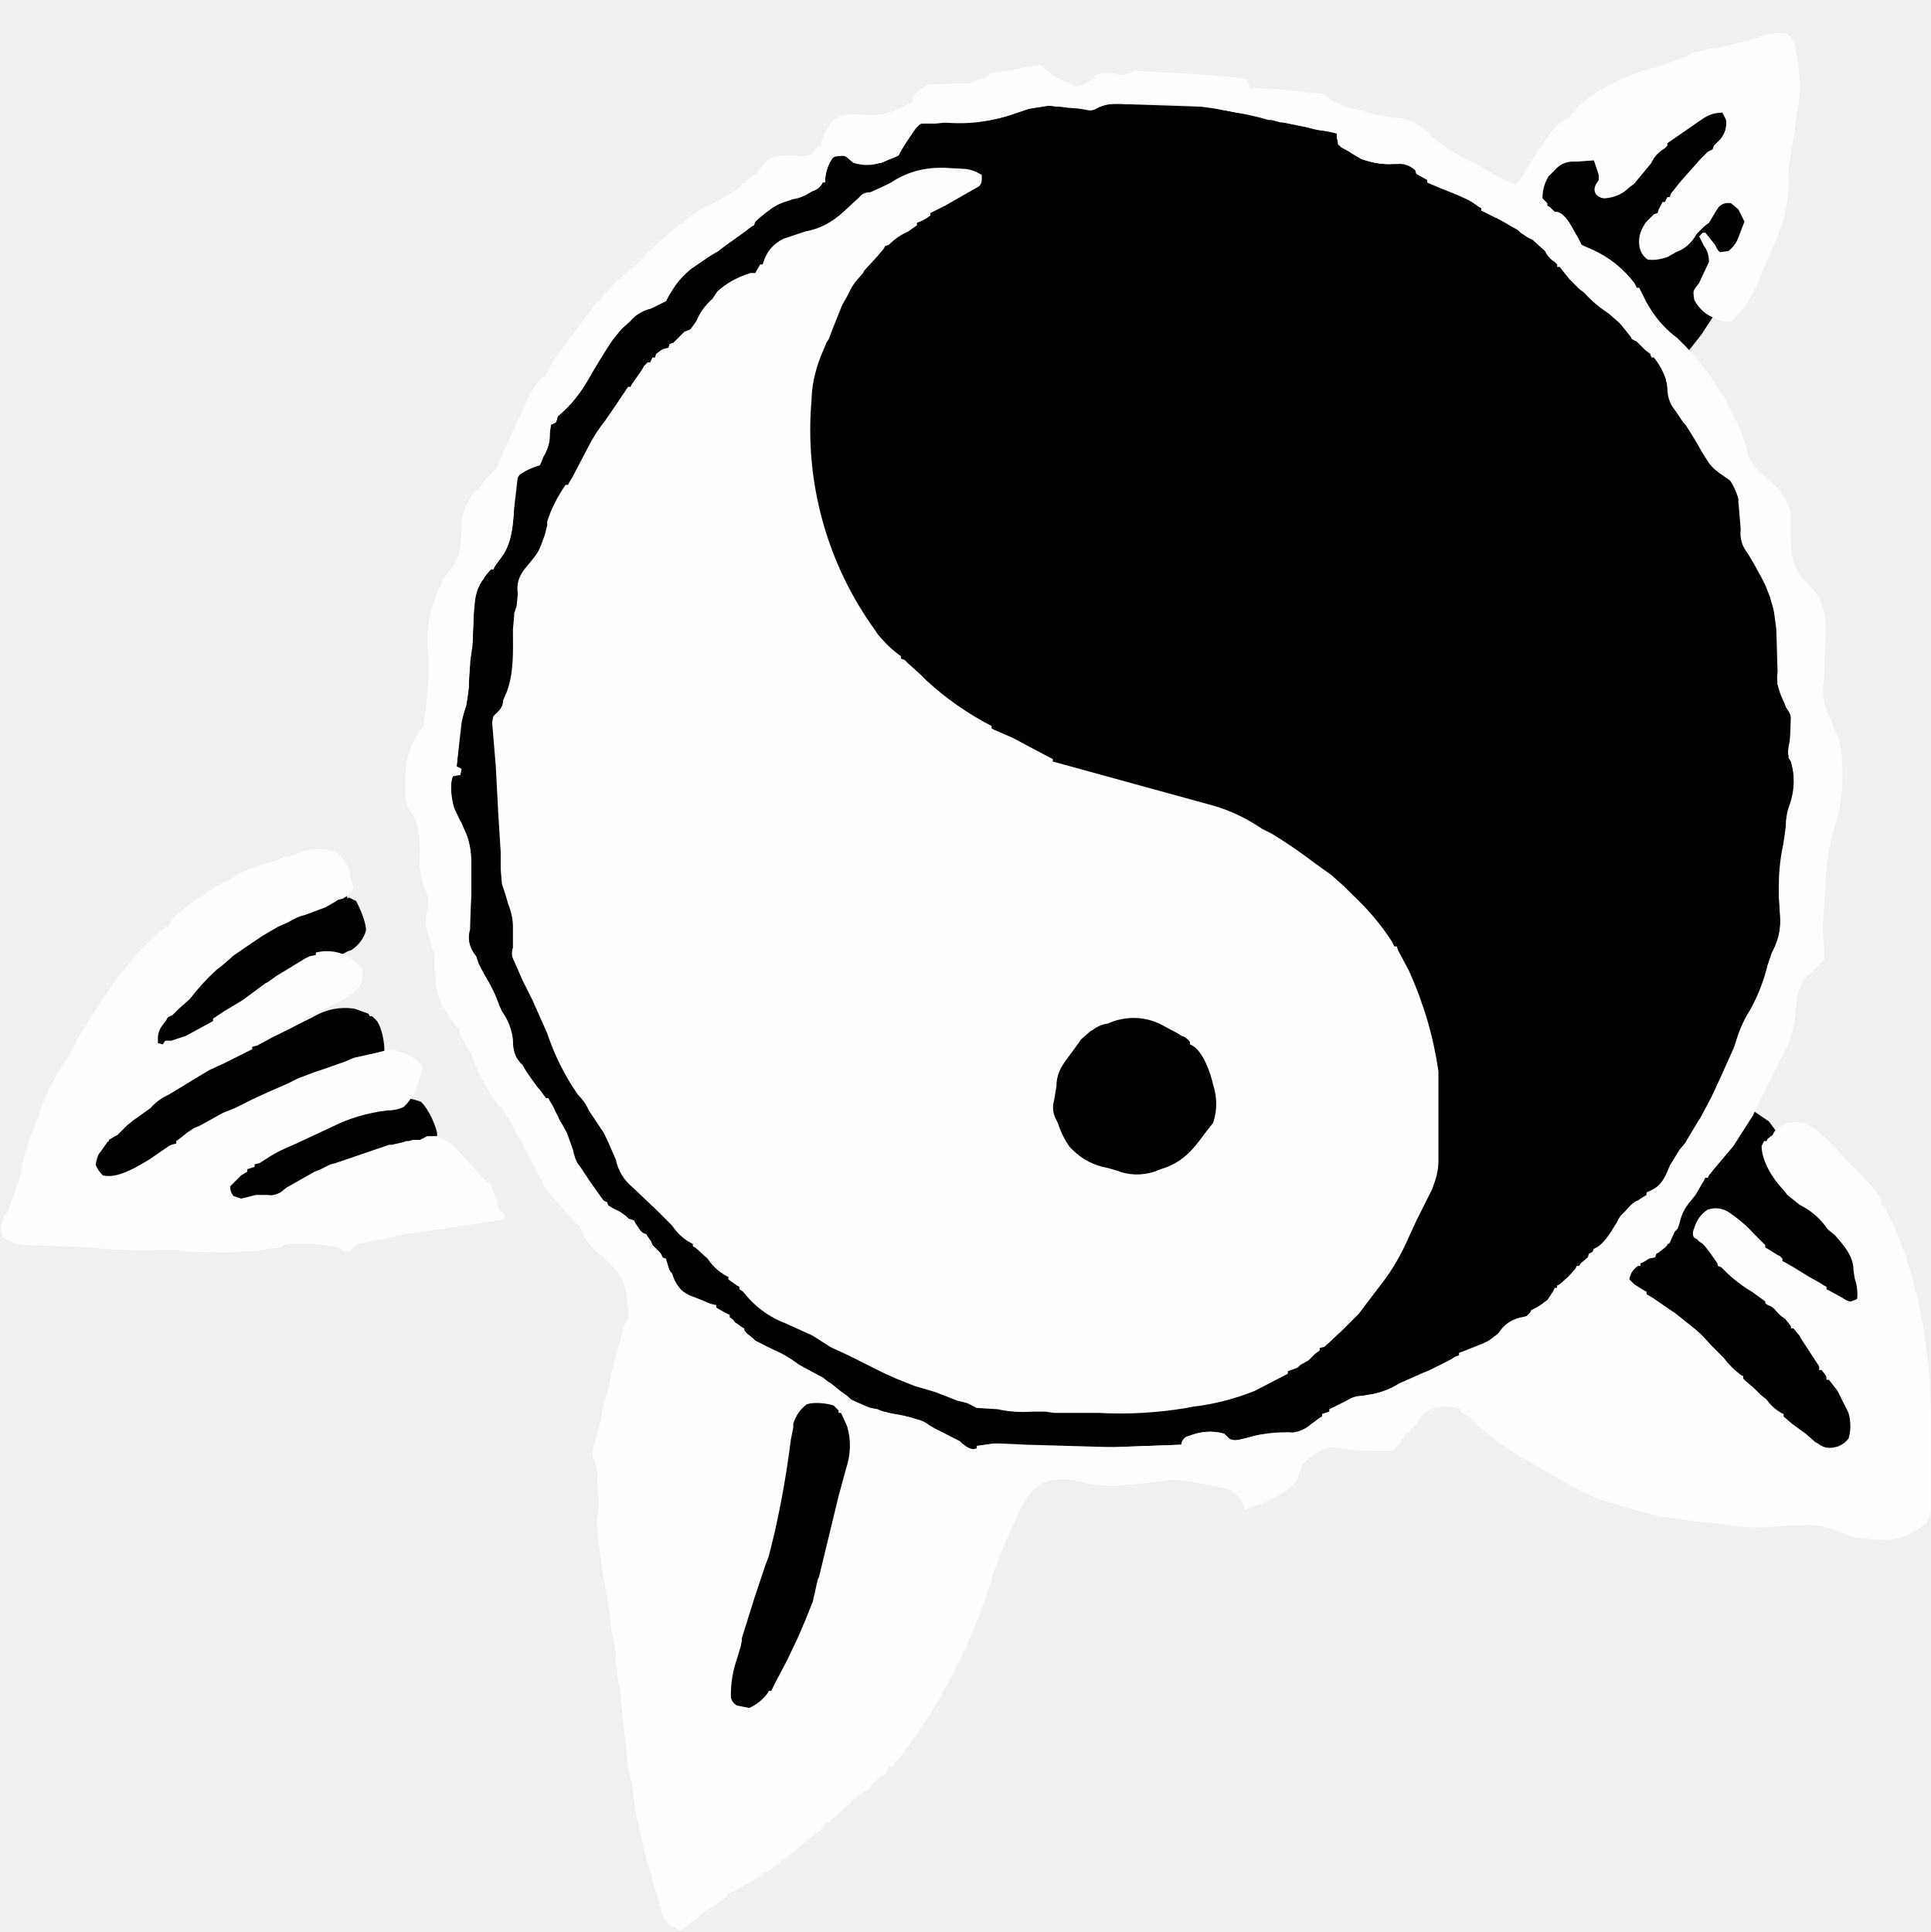
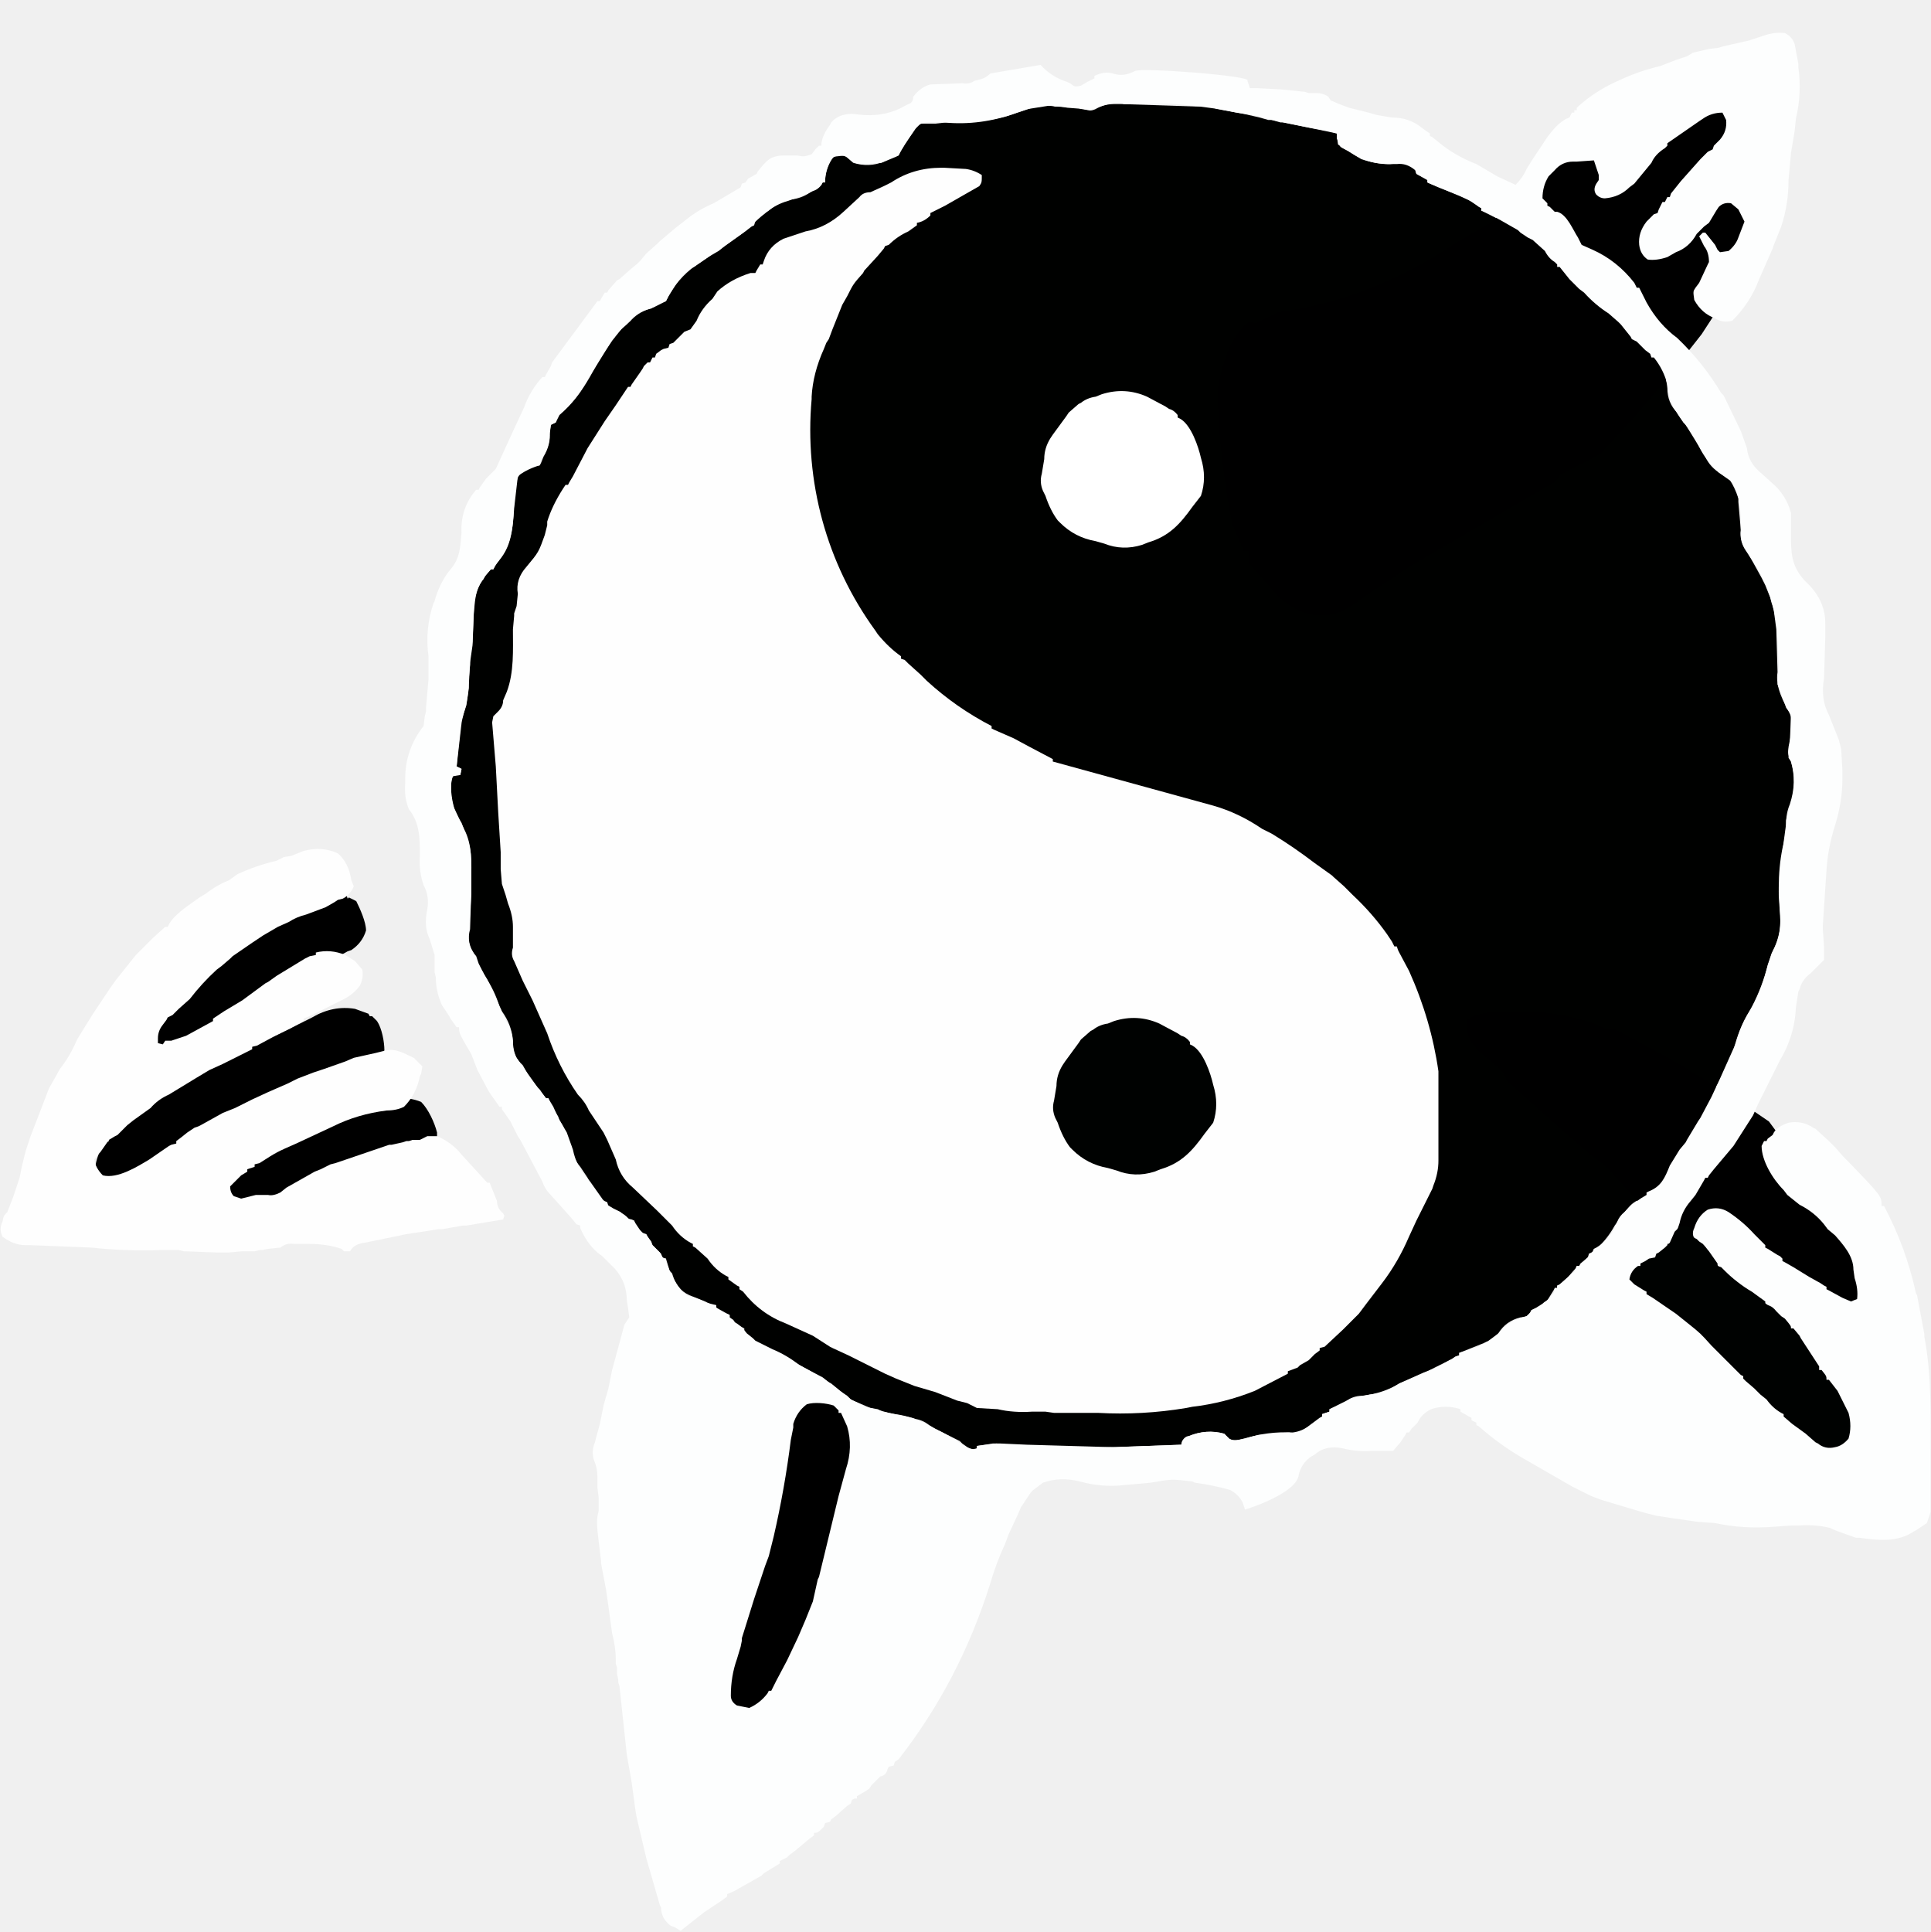
<svg xmlns="http://www.w3.org/2000/svg" xml:space="preserve" fill-rule="evenodd" stroke-linejoin="round" stroke-miterlimit="2" clip-rule="evenodd" viewBox="0 0 1577 1578">
  <g fill-rule="nonzero">
    <path fill="#000100" d="M910 85h7l60 2h11l6 2 22 4 13 3 7 2h3l53 11v4l3 7 9 5 8 5q12 4 23 4c14-1 14-1 21 4l1 4 9 5v2l2 1 7 3 15 6q9 3 18 10l2 1v2l14 7 39 28 9 9v2l2 1 5 4 2 2 2 5 4 4 2 1 4 3 6 6 17 14 17 17v2l2 1 7 5 7 7v2l3 1q9 11 10 24 0 12 8 20l5 8 2 2 16 26q4 9 13 14l7 5q4 6 7 15v3l2 23q-1 10 6 19l11 20 3 6 4 10 1 4 1 3 1 4 2 15 1 35c-2 12 5 25 11 35l-1 23c-2 8-2 8 1 15q5 17-1 35-3 7-3 16l-3 22-3 33v3l1 16c1 13-1 21-7 32l-4 13q-5 18-14 34-9 15-13 32l-11 24-1 2-3 5-7 14-16 28-17 27q-4 9-12 15l-4 1v2l-5 3c-7 4-7 4-13 11l-3 4-5 7q-6 11-15 19h-2l-2 4h-2l-1 3-6 5-1 2h-2l-1 2-7 8-2 2q-4 5-6 4v2h-2l-1 2-5 8-3 2q-4 5-10 6l-1 2q-2 4-8 4-12 3-18 13-3 5-10 7l-2 1-20 8v2l-3 1-3 2-2 1-10 6-11 4-20 9q-13 8-30 10-9 0-15 6l-12 5v2l-6 2v2l-4 3-10 7q-6 5-13 3l-25 2-16 4q-5 1-8-1l-4-4q-14-4-29 2-6 2-6 7l-56 2h-2q-48 2-93-3h-3l-13 2v2l-5 1-7-5-2-2-20-10-5-3q-5-4-11-5l-3-1-19-4-11-3-4-1-14-6-2-1-5-4-11-9-2-1-13-8-16-9-19-10q-13-4-21-15v-2l-2-1q-4-1-7-6l-3-2v-2l-2-1-9-5v-2h-3l-6-3-10-4q-12-4-16-16l-1-3-2-2-3-10-3-1-1-3-7-7-1-3-3-4-4-3-6-6-1-4-2-1q-6-1-9-6l-6-3-5-3v-2l-2-1c-6-3-10-12-14-19l-6-9q-6-7-7-16l-7-17-3-5-1-3-3-5-5-8v-2h-2l-3-4-2-3-2-2-17-24q-3-6-3-14-1-13-9-24l-5-11-6-13-1-2-7-12-5-11q-5-7-2-18l1-32v-11c0-23 0-23-8-44q-11-16-8-36l1-2 6-1 1-5-4-2 4-35v-3l4-12 2-14v-3l1-18v-3l2-14 1-25q0-16 9-28l1-2 4-4h2l1-2 4-6c11-12 11-30 12-46 2-20 2-20 5-24l8-5 3-1 5-1 1-2 2-5q6-10 5-20l1-6 4-2 1-3q1-5 7-8 13-13 22-30l4-7 6-10c11-16 11-16 18-22l4-4q7-7 16-9l8-5 4-1 1-2q8-16 23-27l21-14 21-15q5-5 6-4l1-3 8-7 3-2q8-7 18-9 9-1 16-6l5-3q3-1 5-5h2v-3q1-10 7-18l9-1 7 6q13 4 25-1l10-5h2l1-2 4-7 9-13 4-4h12l9-1q23 1 45-4l4-1 18-6q10-4 22-2l18 1 3 1 6 1q3 1 8-2 6-3 13-3" />
-     <path d="m1505 1078 14-4 1-2h7l19-11q18-16-3-35l-22-22-58-67-4-2-14-19-22-15-22-14-33-20-33-18-15-8h-8l-3-2q-18-9-56-13l-37 1q-18 3-18 8-1 17 18 30l11 10 3 5v2l37 33 32 28 11 8 15 16q38 40 50 80l8 10v3q10 11 40 17c22 2 59 2 82 1m-498-649 9 21h4l1 11 24 27q34 29 67 1l39-26 120-70 3-5 33-17 26-28 24-28 33-42 28-43 14-19-1-10 3-5q13-24 16-74l-8-52q-8-25-18-27-33-3-55 20l-18 14-9 4h-4l-57 45-48 41-14 14-29 17q-70 47-146 57l-18 9-6-1q-18 14-25 53c-1 31 5 82 12 113" />
-     <path fill="#fefefe" d="M769 137h2l18 1q7 1 13 5c0 6 0 6-2 9l-28 16-12 6v2q-5 4-11 6v2l-7 5q-9 4-16 11l-3 1-1 2-5 6-11 12-1 2c-8 9-8 9-13 19l-4 7-8 20-3 8-2 3-2 5q-9 20-10 39v2a279 279 0 0 0 52 189l2 3q9 11 19 18v2l3 1 3 3 10 9 5 5q24 22 53 37v2l2 1 16 7 13 7 19 10v2l131 36q21 6 40 19l8 4q18 11 35 24l14 10 1 1 9 8 7 7q16 15 28 32l4 6 2 4h2l1 3 1 2 8 15q18 40 24 82v73q0 10-4 20l-1 3-13 26-6 13q-9 21-22 38l-13 17-6 8-13 13-15 14-4 1v2l-4 3-5 5-7 4-2 2-8 3v2l-27 14q-25 10-51 13l-5 1q-36 6-72 4h-36l-7-1h-11q-15 1-28-2l-17-1-8-4-8-2-18-7-17-5-15-6-9-4-30-15-13-6-2-1-14-9-22-10q-21-8-35-26l-3-2v-2l-2-1-7-5v-2l-2-1q-9-5-15-14l-10-9-2-1v-2l-2-1q-9-5-15-14l-12-12-20-19q-11-9-14-23l-7-16-3-6-12-18q-3-7-9-13-16-23-25-50l-12-27-8-16-7-16q-3-5-1-11v-17q0-9-4-19l-2-7-3-9-1-12v-14l-2-32-2-38-3-36 1-5 4-4q4-4 4-9l3-7c6-16 5-34 5-51l1-11v-2l2-6 1-10q-2-12 7-22c10-12 10-12 15-26l2-8v-3q4-13 13-27l2-3h2l1-2 3-5 12-23q6-12 14-22l9-13 10-15h2l1-2 7-10 2-3 1-2 3-3h2l2-4h2l1-3 4-3 2-1 4-1 1-3 3-1 9-9 5-2 5-7q4-10 13-18l4-6q11-10 27-15h4l1-2 3-5h2l1-3q4-12 16-18l18-6q17-3 31-16l13-12q3-4 9-4l11-5 6-3q18-12 41-12" />
-     <path fill="#fdfefe" d="M850 53q9 10 22 14l2 1c4 3 4 3 9 2l5-3 6-3v-2q8-4 15-2 9 3 18-2s97 4 92 8l2 6h6l19 1 20 2 3 1h6q6 0 10 3l2 3 7 3 8 3 16 4 7 2 12 2q14 0 24 8l4 3 3 2v2l2 1 5 4q13 10 31 18l17 10 15 7q6-6 9-13l5-8 8-12c5-8 13-19 22-22l2-4h2v-2h2v-2q15-14 36-23 15-7 32-11l13-5 9-3 5-3 13-3 8-1 3-1 22-5 12-4q9-3 17-2 6 3 8 9l3 16v3q3 21-2 42l-1 10-3 18q-2 10-2 22 0 20-6 38l-6 15-1 3-11 25q-7 19-22 34-8 2-14-2-11-4-17-15c-1-7-1-7 1-10l3-4 7-15 1-2q0-8-4-13l-4-8 3-3h2l8 10 2 4 2 2 7-1q6-5 8-11l5-13-5-10-6-5q-6-1-10 3l-2 3-6 10-4 3-6 6q-6 11-17 15l-7 4q-9 3-16 2-6-4-7-12-1-10 6-19l6-6 3-1 1-3 3-6h2l2-4h2l1-3 8-10 16-18 6-6 4-2 1-3 5-5q6-7 5-16l-3-6q-9 0-16 5l-3 2-26 18v2l-2 2q-8 5-11 12l-14 17-4 3q-8 8-20 9-4 0-7-3-3-4 0-9l2-3v-4l-4-12-14 1h-3q-9 0-15 7l-5 5q-5 8-5 18l4 4v2l2 1 4 4h2c8 2 13 15 17 21l3 6 9 4q20 9 34 27l2 4h2l6 12q10 18 25 29 21 20 36 45l2 2 14 29 5 14q1 11 10 19l10 9q12 10 16 25v17c0 15 0 26 11 38l3 3q14 14 14 32v12l-1 33q-3 17 4 30l8 20 2 8 1 17v7q0 19-6 38t-7 37l-3 45v3l1 14v11l-11 11q-7 5-9 13l-1 2-2 13q-1 23-13 43l-18 36-4 9-16 25-16 19-4 5-1 2h-2l-1 2-7 12-4 5q-7 8-9 18c-4 12-4 12-8 17h-2l-2 4h-2l-1 3-4 2-1 2-5 3-3 1-4 1v2l-5 5h-2l-1 6 13 10v2l2 1q11 5 20 13l18 14 2 1v2l2 1q9 6 17 17v2l3 1v2l3 1 3 4 9 8 5 5 7 6 2 2v2l3 1v2l2 1 4 3 8 8 6 5v2l2 1 9 5 3 2 2 2v2l2 1 5 4q6 5 15 3 5-1 9-5c5-8 2-18-1-26q-4-13-13-21v-2h-2c-4-5-4-5-4-8h-2l-1-2-19-29-1-3h-2l-3-3-9-10-3-3-20-15-22-17q-7-8-12-17-2-4-8-6-5-5-2-11 3-10 11-15 9-3 17 2 12 8 21 18l9 9v2l2 1 8 5 2 1 2 2v2l2 1 7 4 13 8 9 5 3 2 2 1v2l2 1 11 6q4 3 7 3l5-2q1-8-2-17l-1-7c0-11-8-20-15-28l-6-5-3-4q-8-10-20-16l-10-8-3-4c-9-9-18-24-18-36l2-4h2l1-2 4-3 1-2q3-5 12-8 11-2 20 4l2 1 11 10 5 5 7 8 5 5c26 27 26 27 26 35h2q18 34 26 71l1 2 6 32v2c6 32 5 64 5 96v47l-3 9-9 6-2 1c-13 9-30 7-44 5h-3l-14-5-5-2-2-1q-12-3-26-2h-6l-14 1q-25 2-48-3l-14-1-21-3-13-2-8-2-7-2-30-9-8-3-16-8-40-23q-19-11-36-26l-2-1v-2l-4-2v-2l-2-1-7-4v-2q-12-4-24 0-8 4-11 11l-5 5-2 3h-2l-1 2-4 6-6 7h-17q-12 1-24-2-14-3-23 5-10 5-13 16c-1 16-44 29-44 29l-2-6q-3-6-10-10-14-4-29-6l-2-1c-17-2-17-2-34 1l-22 2q-18 2-36-3-16-4-30 1l-8 6-2 2-8 12-3 7-7 15-3 8q-7 15-12 32-25 79-75 144l-3 2-1 3-4 1-1 2q-1 5-6 6l-7 7-2 3-3 2-7 4v2h-2l-2 1-1 3-3 2-9 8-4 3-1 2-4 1-1 3c-5 5-5 5-8 5v2l-4 3-12 10-4 3-2 2-6 3v2l-13 8-2 2-23 13-5 2v2l-4 3-15 10-19 15-5-3-3-1q-8-6-8-15l-1-2-11-38-8-34-1-6-3-22q-3-11-4-23l-6-56-1-3v-2l-1-5v-5l-1-3v-3q0-11-3-22l-3-22-2-14-4-21v-2c-4-32-4-32-2-41v-11l-1-8v-9q0-7-3-14-2-7 1-14l1-4 3-11 3-15 4-14 3-15 6-22 4-15 4-6-1-8-1-6q0-15-10-26l-10-10-4-3q-9-8-14-20v-2l-3-1-5-6-17-19q-4-4-6-10l-18-34-2-3-6-12-7-10v-2h-2l-7-10-2-3-9-17-5-13c-10-17-10-17-10-22h-2l-5-7-1-2-6-9q-5-11-5-23l-1-4v-14l-4-13q-5-10-2-24 2-11-3-20-4-12-3-24c0-14 0-27-9-38q-4-10-3-21v-4q0-24 15-43l1-8 1-4v-3l2-23v-19q-3-22 4-43l1-2q4-15 13-26c8-9 8-19 9-30q-1-20 12-35h2l1-2 5-7 8-8 5-11 11-24 7-15q5-14 15-25h2l1-2 4-7 1-3 37-50h2l1-2 3-5h2l1-2 7-8 2-1 9-8 6-5 2-2 5-6 9-8 2-2 13-11 9-7q10-8 22-13l17-10 5-3 1-3 3-1 2-3 7-4 1-2 5-6 2-2q5-5 14-5h11c6 1 6 1 12-1l3-4 3-3h2v-2q1-7 7-15l1-2q6-7 17-7l10 1q19 1 34-8l2-1q4-1 4-6 6-8 14-10l26-1q6 1 10-2l4-1q5-1 9-5m87 28q-5 3-11 1l-13-1-6-1h-4l-3-1-19 3-9 3q-30 11-60 8h-12q-6 0-10 3l-6 9-7 11-2 4-2 1-12 5-12 1h-4q-6 0-10-4-3-3-8-3-4 0-7 3-5 9-5 19h-2l-1 2q-3 4-7 5l-4 2-16 6q-11 3-20 11l-3 2-5 5v2l-2 1-8 6-14 10-5 4-7 4-13 9-2 1q-8 5-14 15l-5 8-2 4-10 5-6 2q-9 3-13 9l-6 5-8 10-1 1-20 32q-8 16-23 29-2 1-2 4l-1 2-4 2-1 8q0 11-7 20l-1 5s-11 3-18 9l-3 26c-1 18-3 33-15 46l-2 4h-2l-5 6-1 2c-7 8-7 18-8 29l-1 25-2 14v2l-1 11q0 15-4 28l-3 12v2l-2 19-1 11 4 2-1 5h-3l-3 1c-3 7-1 19 1 26l8 17c7 13 6 28 6 42v11l-2 32q-1 11 6 19l2 6 5 10q8 12 12 25l5 11q6 9 6 20 0 10 8 17l5 9 14 18h2l1 2 3 5 4 9 7 12 5 14q3 15 14 26l12 17h2l1 3 5 3q8 3 12 8l4 1 1 2 4 6 2 2 3 1 1 2 4 7 6 6 3 5h2v2c3 9 9 22 17 28l7 2 5 2 4 2 8 2v2l4 3 2 1 5 2v2l4 4 2 1 4 3 4 5 5 4 2 2 14 7q12 5 22 13l19 10 14 11 6 4 3 3 8 4 3 2 11 2 4 2 10 2q16 2 31 11l8 4 11 6q6 6 15 8l2-1v-2l16-2h3l22 1 70 2h2l54-2 1-3q2-4 5-4 14-6 29-2l4 4q3 2 8 1l5-1q18-6 39-5 8-1 14-6l8-6 2-1v-2l6-2v-2l18-9 15-3q12-1 24-9l21-9 22-11 3-2 3-1v-2l3-1c16-5 16-5 29-15q9-11 23-14l3-3 1-2 4-2c5-3 13-8 15-14v-2h2v-2l2-1 8-7 2-2q3-1 4-6h2l8-8v-2l4-2v-2l2-1q12-7 17-21 2-5 6-8l2-2q7-7 16-12v-2l2-1c10-4 13-11 17-21l8-13 5-6 1-2 9-15 2-3 9-17 7-15 13-29q4-16 13-29 9-17 13-35l4-11q8-15 6-33l-1-16v-3q0-17 3-32 3-11 3-23l4-15q5-16 0-33l-2-3v-9l2-10v-13q0-4-4-9l-3-9-4-10 1-15-1-20-1-14q-3-24-15-45l-11-17q-4-7-3-15c0-12 0-30-8-40l-10-7q-10-9-16-21t-15-23c-7-10-10-16-11-28q-3-12-11-22h-2l-1-3-4-3-7-7-4-2-1-2-8-10-2-2-8-7q-11-7-20-17l-4-3-8-8-8-10h-2v-2l-2-2q-5-3-8-9l-10-9-4-2-6-4-2-2-14-8-11-6-5-2v-2l-9-6-11-5-17-7-7-3v-2l-9-5-1-3q-7-6-15-5h-3q-21 1-37-11l-4-2-4-3-1-7v-2l-7-2q-8 0-17-3l-20-4h-2l-14-4-9-2-13-2-15-3-15-2-9-1q-18-2-34-1h-19l-3-1q-9 0-19 4" />
-     <path d="m308 834-4-4h-2l-1-2-11-4q-18-3-35 7l-20 10-62 29-2 2-17 7-14 9-13 9-17 14-15 12-7 6 1 3-2 1q-7 7-9 19l4 11q3 4 8 4 18-3 29-11l9-5 5-2h2l30-16 25-15 7-5 15-7q37-18 75-28l10-4 3-1q9-5 14-15c0-7-2-18-6-24m-17-98-6-3-1 1-1-3-12-2q-18 0-33 12l-19 13-58 36-2 2-16 10-12 11-11 10-16 16-13 14-6 7 1 2-2 2q-6 8-7 20l6 10q5 5 9 3 17-5 27-14l9-6 4-3 2-1 27-20 23-18 7-5 14-9q33-22 70-39l9-5 3-1q9-6 12-16c0-7-5-18-8-24" />
-     <path d="M357 925v6l-2 1 1 2-6 11q-12 15-31 17l-22 5-67 17h-3l-18 5-17 1-15 1h-23l-20-1h-9l-2-3h-2q-10-1-20-10l-5-12q0-6 4-9 14-9 29-10l10-2 5-1 2-2 34-5 29-4 9-1 16-4q40-9 77-26l10-3 2-1q11-1 21 3c6 6 11 17 13 25" />
+     <path d="m1505 1078 14-4 1-2h7l19-11q18-16-3-35l-22-22-58-67-4-2-14-19-22-15-22-14-33-20-33-18-15-8h-8l-3-2q-18-9-56-13l-37 1q-18 3-18 8-1 17 18 30l11 10 3 5v2l37 33 32 28 11 8 15 16q38 40 50 80l8 10v3q10 11 40 17c22 2 59 2 82 1m-498-649 9 21h4l1 11 24 27q34 29 67 1l39-26 120-70 3-5 33-17 26-28 24-28 33-42 28-43 14-19-1-10 3-5q13-24 16-74l-8-52q-7-25-18-27-33-3-55 20l-18 14-9 4h-4l-57 45-48 41-14 14-29 17q-70 47-146 57l-18 9-6-1q-18 14-25 53c-1 31 5 82 12 113" />
+     <path fill="#fefefe" d="M769 137h2l18 1q7 1 13 5c0 6 0 6-2 9l-28 16-12 6v2q-5 5-11 6v2l-7 5q-9 4-16 11l-3 1-1 2-5 6-11 12-1 2c-8 9-8 9-13 19l-4 7-8 20-3 8-2 3-2 5q-9 20-10 39v2c-6 67 12 134 52 189l2 3q9 11 19 18v2l3 1 3 3 10 9 5 5q24 22 53 37v2l2 1 16 7 13 7 19 10v2l131 36q21 6 40 19l8 4q18 11 35 24l14 10 1 1 9 8 7 7q16 15 28 32l4 6 2 4h2l1 3 1 2 8 15q18 40 24 82v73q0 10-4 20l-1 3-13 26-6 13q-9 21-22 38l-13 17-6 8-13 13-15 14-4 1v2l-4 3-5 5-7 4-2 2-8 3v2l-27 14q-25 10-51 13l-5 1q-36 6-72 4h-36l-7-1h-11q-15 1-28-2l-17-1-8-4-8-2-18-7-17-5-15-6-9-4-30-15-13-6-2-1-14-9-22-10q-21-8-35-26l-3-2v-2l-2-1-7-5v-2l-2-1q-9-5-15-14l-10-9-2-1v-2l-2-1q-9-5-15-14l-12-12-20-19q-11-9-14-23l-7-16-3-6-12-18q-3-7-9-13-16-23-25-50l-12-27-8-16-7-16q-3-5-1-11v-17q0-9-4-19l-2-7-3-9-1-12v-14l-2-32-2-38-3-36 1-5 4-4q4-4 4-9l3-7c6-16 5-34 5-51l1-11v-2l2-6 1-10q-2-12 7-22c10-12 10-12 15-26l2-8v-3q4-13 13-27l2-3h2l1-2 3-5 12-23 14-22 9-13 10-15h2l1-2 7-10 2-3 1-2 3-3h2l2-4h2l1-3 4-3 2-1 4-1 1-3 3-1 9-9 5-2 5-7q4-10 13-18l4-6q11-10 27-15h4l1-2 3-5h2l1-3q4-12 16-18l18-6q17-3 31-16l13-12q3-4 9-4l11-5 6-3q18-12 41-12" />
+     <path fill="#fff" d="m937 324 15 8 3 2q4 1 7 5v2l2 1c9 5 15 23 17 32q5 16 0 31l-7 9c-10 14-19 24-36 29l-5 2q-16 5-31-1l-7-2q-17-3-29-15l-2-2q-6-8-10-20l-2-4q-3-7-1-14l2-12q0-9 5-17l2-3 11-15 2-3 8-7 2-1q5-4 12-5l5-2q19-6 37 2" />
+     <path fill="#fdfefe" d="M850 53q9 10 22 14l2 1c4 3 4 3 9 2l5-3 6-3v-2q8-4 15-2 9 3 18-2c6-3 97 4 92 8l2 6h6l19 1 20 2 3 1h6q6 0 10 3l2 3 7 3 8 3 16 4 7 2 12 2q14 0 24 8l4 3 3 2v2l2 1 5 4q13 11 31 18l17 10 15 7q6-6 9-13l5-8 8-12c5-8 13-19 22-22l2-4h2v-2h2v-2q15-14 36-23 15-7 32-11l13-5 9-3 5-3 13-3 8-1 3-1 22-5 12-4q9-3 17-2 6 3 8 9l3 16v3q3 21-2 42l-1 10-3 18-2 22q0 20-6 38l-6 15-1 3-11 25q-7 19-22 34-8 2-14-2-11-4-17-15c-1-7-1-7 1-10l3-4 7-15 1-2q0-8-4-13l-4-8 3-3h2l8 10 2 4 2 2 7-1q6-5 8-11l5-13-5-10-6-5q-6-1-10 3l-2 3-6 10-4 3-6 6q-6 11-17 15l-7 4q-9 3-16 2-6-4-7-12-1-10 6-19l6-6 3-1 1-3 3-6h2l2-4h2l1-3 8-10 16-18 6-6 4-2 1-3 5-5q6-7 5-16l-3-6q-9 0-16 5l-3 2-26 18v2l-2 2q-8 5-11 12l-14 17-4 3q-8 8-20 9-4 0-7-3-3-4 0-9l2-3v-4l-4-12-14 1h-3q-9 0-15 7l-5 5q-5 8-5 18l4 4v2l2 1 4 4h2c8 2 13 15 17 21l3 6 9 4q20 9 34 27l2 4h2l6 12q10 18 25 29 21 20 36 45l2 2 14 29 5 14q1 11 10 19l10 9q12 10 16 25v17c0 15 0 26 11 38l3 3q14 14 14 32v12l-1 33q-3 17 4 30l8 20 2 8 1 17v7q0 19-6 38t-7 37l-3 45v3l1 14v11l-11 11q-7 5-9 13l-1 2-2 13q-1 23-13 43l-18 36-4 9-16 25-16 19-4 5-1 2h-2l-1 2-7 12-4 5q-7 8-9 18c-4 12-4 12-8 17h-2l-2 4h-2l-1 3-4 2-1 2-5 3-3 1-4 1v2l-5 5h-2l-1 6 13 10v2l2 1q11 5 20 13l18 14 2 1v2l2 1q9 6 17 17v2l3 1v2l3 1 3 4 9 8 5 5 7 6 2 2v2l3 1v2l2 1 4 3 8 8 6 5v2l2 1 9 5 3 2 2 2v2l2 1 5 4q6 5 15 3 5-1 9-5c5-8 2-18-1-26q-4-13-13-21v-2h-2c-4-5-4-5-4-8h-2l-1-2-19-29-1-3h-2l-3-3-9-10-3-3-20-15-22-17q-7-8-12-17-2-4-8-6-5-5-2-11 3-10 11-15 9-3 17 2 12 8 21 18l9 9v2l2 1 8 5 2 1 2 2v2l2 1 7 4 13 8 9 5 3 2 2 1v2l2 1 11 6 7 3 5-2q1-8-2-17l-1-7c0-11-8-20-15-28l-6-5-3-4q-8-10-20-16l-10-8-3-4c-9-9-18-24-18-36l2-4h2l1-2 4-3 1-2q3-5 12-8 11-2 20 4l2 1 11 10 5 5 7 8 5 5c26 27 26 27 26 35h2q18 34 26 71l1 2 6 32v2c6 32 5 64 5 96v47l-3 9-9 6-2 1c-13 9-30 7-44 5h-3l-14-5-5-2-2-1q-12-3-26-2h-6l-14 1q-25 2-48-3l-14-1-21-3-13-2-8-2-7-2-30-9-8-3-16-8-40-23q-19-11-36-26l-2-1v-2l-4-2v-2l-2-1-7-4v-2q-12-4-24 0-8 4-11 11l-5 5-2 3h-2l-1 2-4 6-6 7h-17q-12 1-24-2-14-3-23 5-10 5-13 16c-1 16-44 29-44 29l-2-6q-3-6-10-10-14-4-29-6l-2-1c-17-2-17-2-34 1l-22 2q-18 2-36-3-16-4-30 1l-8 6-2 2-8 12-3 7-7 15-3 8q-7 15-12 32-25 80-75 144l-3 2-1 3-4 1-1 2q-1 5-6 6l-7 7-2 3-3 2-7 4v2h-2l-2 1-1 3-3 2-9 8-4 3-1 2-4 1-1 3c-5 5-5 5-8 5v2l-4 3-12 10-4 3-2 2-6 3v2l-13 8-2 2-23 13-5 2v2l-4 3-15 10-19 15-5-3-3-1q-8-6-8-15l-1-2-11-38-8-34-1-6-3-22-4-23-6-56-1-3v-2l-1-5v-5l-1-3v-3q0-11-3-22l-3-22-2-14-4-21v-2c-4-32-4-32-2-41v-11l-1-8v-9q0-7-3-14-2-7 1-14l1-4 3-11 3-15 4-14 3-15 6-22 4-15 4-6-1-8-1-6q0-15-10-26l-10-10-4-3q-9-8-14-20v-2l-3-1-5-6-17-19q-4-4-6-10l-18-34-2-3-6-12-7-10v-2h-2l-7-10-2-3-9-17-5-13c-10-17-10-17-10-22h-2l-5-7-1-2-6-9q-5-11-5-23l-1-4v-14l-4-13q-5-10-2-24 2-11-3-20-4-12-3-24c0-14 0-27-9-38q-4-10-3-21v-4q0-24 15-43l1-8 1-4v-3l2-23v-19q-3-22 4-43l1-2q4-15 13-26c8-9 8-19 9-30q-1-20 12-35h2l1-2 5-7 8-8 5-11 11-24 7-15q5-14 15-25h2l1-2 4-7 1-3 37-50h2l1-2 3-5h2l1-2 7-8 2-1 9-8 6-5 2-2 5-6 9-8 2-2 13-11 9-7q10-8 22-13l17-10 5-3 1-3 3-1 2-3 7-4 1-2 5-6 2-2q5-5 14-5h11c6 1 6 1 12-1l3-4 3-3h2v-2q1-7 7-15l1-2q6-7 17-7l10 1q19 1 34-8l2-1q4-1 4-6 6-8 14-10l26-1q6 1 10-2l4-1q5-1 9-5m87 28q-5 3-11 1l-13-1-6-1h-4l-3-1-19 3-9 3q-30 11-60 8h-12q-6 0-10 3l-6 9-7 11-2 4-2 1-12 5-12 1h-4q-6 0-10-4-3-3-8-3-4 0-7 3-5 9-5 19h-2l-1 2q-3 4-7 5l-4 2-16 6q-11 3-20 11l-3 2-5 5v2l-2 1-8 6-14 10-5 4-7 4-13 9-2 1q-8 5-14 15l-5 8-2 4-10 5-6 2q-9 3-13 9l-6 5-8 10-1 1-20 32q-8 16-23 29l-2 4-1 2-4 2-1 8q0 11-7 20l-1 5s-11 3-18 9l-3 26c-1 18-3 33-15 46l-2 4h-2l-5 6-1 2c-7 8-7 18-8 29l-1 25-2 14v2l-1 11q0 15-4 28l-3 12v2l-2 19-1 11 4 2-1 5h-3l-3 1c-3 7-1 19 1 26l8 17c7 13 6 28 6 42v11l-2 32q-1 11 6 19l2 6 5 10q8 12 12 25l5 11q6 9 6 20 0 10 8 17l5 9 14 18h2l1 2 3 5 4 9 7 12 5 14q3 15 14 26l12 17h2l1 3 5 3q8 3 12 8l4 1 1 2 4 6 2 2 3 1 1 2 4 7 6 6 3 5h2v2c3 9 9 22 17 28l7 2 5 2 4 2 8 2v2l4 3 2 1 5 2v2l4 4 2 1 4 3 4 5 5 4 2 2 14 7q12 5 22 13l19 10 14 11 6 4 3 3 8 4 3 2 11 2 4 2 10 2q16 2 31 11l8 4 11 6q6 6 15 8l2-1v-2l16-2h3l22 1 70 2h2l54-2 1-3q2-4 5-4 14-6 29-2l4 4q3 2 8 1l5-1q18-6 39-5 8-1 14-6l8-6 2-1v-2l6-2v-2l18-9 15-3q12-1 24-9l21-9 22-11 3-2 3-1v-2l3-1c16-5 16-5 29-15q9-11 23-14l3-3 1-2 4-2c5-3 13-8 15-14v-2h2v-2l2-1 8-7 2-2q3-1 4-6h2l8-8v-2l4-2v-2l2-1q12-7 17-21 2-5 6-8l2-2q7-7 16-12v-2l2-1c10-4 13-11 17-21l8-13 5-6 1-2 9-15 2-3 9-17 7-15 13-29q4-16 13-29 9-17 13-35l4-11q8-15 6-33l-1-16v-3q0-17 3-32 3-11 3-23l4-15q5-16 0-33l-2-3v-9l2-10v-13q0-4-4-9l-3-9-4-10 1-15-1-20-1-14q-3-24-15-45l-11-17q-4-7-3-15c0-12 0-30-8-40l-10-7q-10-9-16-21t-15-23c-7-10-10-16-11-28q-3-12-11-22h-2l-1-3-4-3-7-7-4-2-1-2-8-10-2-2-8-7q-11-7-20-17l-4-3-8-8-8-10h-2v-2l-2-2q-5-3-8-9l-10-9-4-2-6-4-2-2-14-8-11-6-5-2v-2l-9-6-11-5-17-7-7-3v-2l-9-5-1-3q-7-6-15-5h-3q-21 1-37-11l-4-2-4-3-1-7v-2l-7-2-17-3-20-4h-2l-14-4-9-2-13-2-15-3-15-2-9-1q-18-2-34-1h-19l-3-1q-9 0-19 4" />
+     <path d="m308 834-4-4h-2l-1-2-11-4q-18-3-35 7l-20 10-62 29-2 2-17 7-14 9-13 9-17 14-15 12-7 6 1 3-2 1q-7 7-9 19l4 11q3 4 8 4 18-3 29-11l9-5 5-2h2l30-16 25-15 7-5 15-7q38-18 75-28l10-4 3-1q9-4 14-15c0-7-2-18-6-24m-17-98-6-3-1 1-1-3-12-2q-18 0-33 12l-19 13-58 36-2 2-16 10-12 11-11 10-16 16-13 14-6 7 1 2-2 2q-6 8-7 20l6 10q5 5 9 3 17-5 27-14l9-6 4-3 2-1 27-20 23-18 7-5 14-9q33-22 70-39l9-5 3-1q9-6 12-16c0-7-5-18-8-24" />
+     <path d="M357 925v6l-2 1 1 2-6 11q-12 15-31 17l-22 5-67 17h-3l-18 5-17 1-15 1h-23l-20-1h-9l-2-3h-2q-10-1-20-10l-5-12q0-6 4-9 14-9 29-10l15-3 2-2 34-5 29-4 9-1 16-4q40-9 77-26l10-3 2-1q11-1 21 3c6 6 11 17 13 25" />
    <path fill="#fefefe" d="M276 697q9 8 11 22l2 5q-3 7-9 10l-4 1-3 2-7 4-16 6q-8 2-14 6l-9 4-12 7-9 6-16 11-2 2-7 6-4 3q-12 11-22 24l-9 8-5 5-4 2-1 2-3 4q-4 5-4 11v4l4 1 2-3h5l12-4 22-12v-2l9-6 15-9 19-14 2-1 7-5 23-14 4-2 5-1v-2q12-3 24 2l8 5 6 7q1 7-2 13-6 8-15 12l-24 12-7 3v2l-2 1-9 5-14 7-13 7-4 1v2l-24 12-11 5-10 6-23 14q-9 4-15 11l-14 10-5 4-8 8-2 1-5 3-7 10-2 2-3 4q1 7 7 13c12 3 28-7 38-13l16-11 2-1 4-1v-2l4-3 5-4 6-4 3-1 2-1 18-10 10-4 14-7 13-6 16-7 8-4 13-5 9-3 17-6 7-3 18-4 8-2c9-2 16 3 23 6l7 7-1 6-1 2q-3 15-13 25-6 3-14 3-24 3-44 13l-30 14c-16 7-16 7-30 16l-4 1v2l-6 2v2l-5 3-9 9q0 5 3 8l6 2 12-3h10q4 1 10-2l5-4 23-13 5-2 8-4 4-1 44-15h2l9-2 3-1h2l3-1h6l6-3h8q12 5 20 15l21 23h2l6 15q0 6 5 10l1 2-1 3-30 5h-3l-17 3h-3l-26 4-34 7q-9 1-12 7h-5l-2-2q-12-4-26-4h-13q-6-1-11 3l-10 1-5 1h-2l-4 1h-10l-11 1h-10l-27-1-4-1h-14q-30 1-57-2l-50-2h-4q-10 0-19-7-3-6 0-12c1-5 1-5 4-8l5-13 5-15 2-10 3-12 4-12 15-39 9-16q8-10 14-24l8-13 5-8 14-21 5-7 16-20 14-14 10-9h2l1-2c5-9 17-16 25-22l5-3q9-7 19-11l7-5q15-7 32-11l6-3 6-1 10-4q15-4 28 2" />
-     <path fill="#000201" d="m947 836 15 8 3 2q4 1 7 5v2l2 1c9 5 15 23 17 32q5 16 0 31l-7 9c-10 14-19 24-36 29l-5 2q-16 5-31-1l-7-2q-17-3-29-15l-2-2q-6-8-10-20l-2-4q-3-7-1-14l2-12q0-9 5-17l2-3 11-15 2-3 8-7 2-1q5-4 12-5l5-2q19-6 37 2m434 167v2q0 5 5 7l2 2 3 2 5 6 7 10v2l3 1 3 3q10 10 22 17l11 8v2l2 1q4 1 7 5l4 4 3 2c5 6 5 6 5 8h2l5 6 1 2 15 23v3h2c4 5 4 5 4 8h2l7 9 8 16 1 2q3 11 0 21-5 6-11 7-8 2-14-3l-2-1-8-7-11-8-7-6v-2l-2-1q-7-4-12-11l-5-4-5-5-7-6-2-2v-2l-2-1q-8-6-14-14l-10-10c-9-10-9-10-19-18l-10-8-19-13-5-3v-2l-2-1-8-5-4-4q1-7 7-11h2v-2l4-2 3-2 5-1 1-3 2-1 5-4 4-4 4-9 4-4q5-1 9 1" />
+     <path fill="#000201" d="m947 836 15 8 3 2q4 1 7 5v2l2 1c9 5 15 23 17 32q5 16 0 31l-7 9c-10 14-19 24-36 29l-5 2q-16 5-31-1l-7-2q-17-3-29-15l-2-2q-6-8-10-20l-2-4q-3-7-1-14l2-12q0-9 5-17l2-3 11-15 2-3 8-7 2-1q5-4 12-5l5-2q19-6 37 2m434 167v2q0 5 5 7l2 2 3 2 5 6 7 10v2l3 1 3 3q10 10 22 17l11 8v2l2 1q4 1 7 5l4 4 3 2c5 6 5 6 5 8h2l5 6 1 2 15 23v3h2c4 5 4 5 4 8h2l7 9 9 18q3 11 0 21-5 6-11 7-8 2-14-3l-2-1-8-7-11-8-7-6v-2l-2-1q-7-4-12-11l-5-4-5-5-7-6-2-2v-2l-2-1-14-14-10-10c-9-10-9-10-19-18l-10-8-19-13-5-3v-2l-2-1-8-5-4-4q1-7 7-11h2v-2l4-2 3-2 5-1 1-3 2-1 5-4 4-4 4-9 4-4q5-1 9 1" />
    <path d="m681 1148 4 4v2h2l5 11q5 17-1 35l-6 22-16 66-1 2-4 18-6 15-6 14-9 19-9 17-4 8h-2l-1 2q-6 8-15 12l-10-2q-5-3-5-8 0-16 5-30l3-10 1-5v-2l10-32 9-27 3-8 4-16q9-39 14-79l2-10v-3q3-10 11-16c6-2 16-1 22 1" />
  </g>
</svg>
